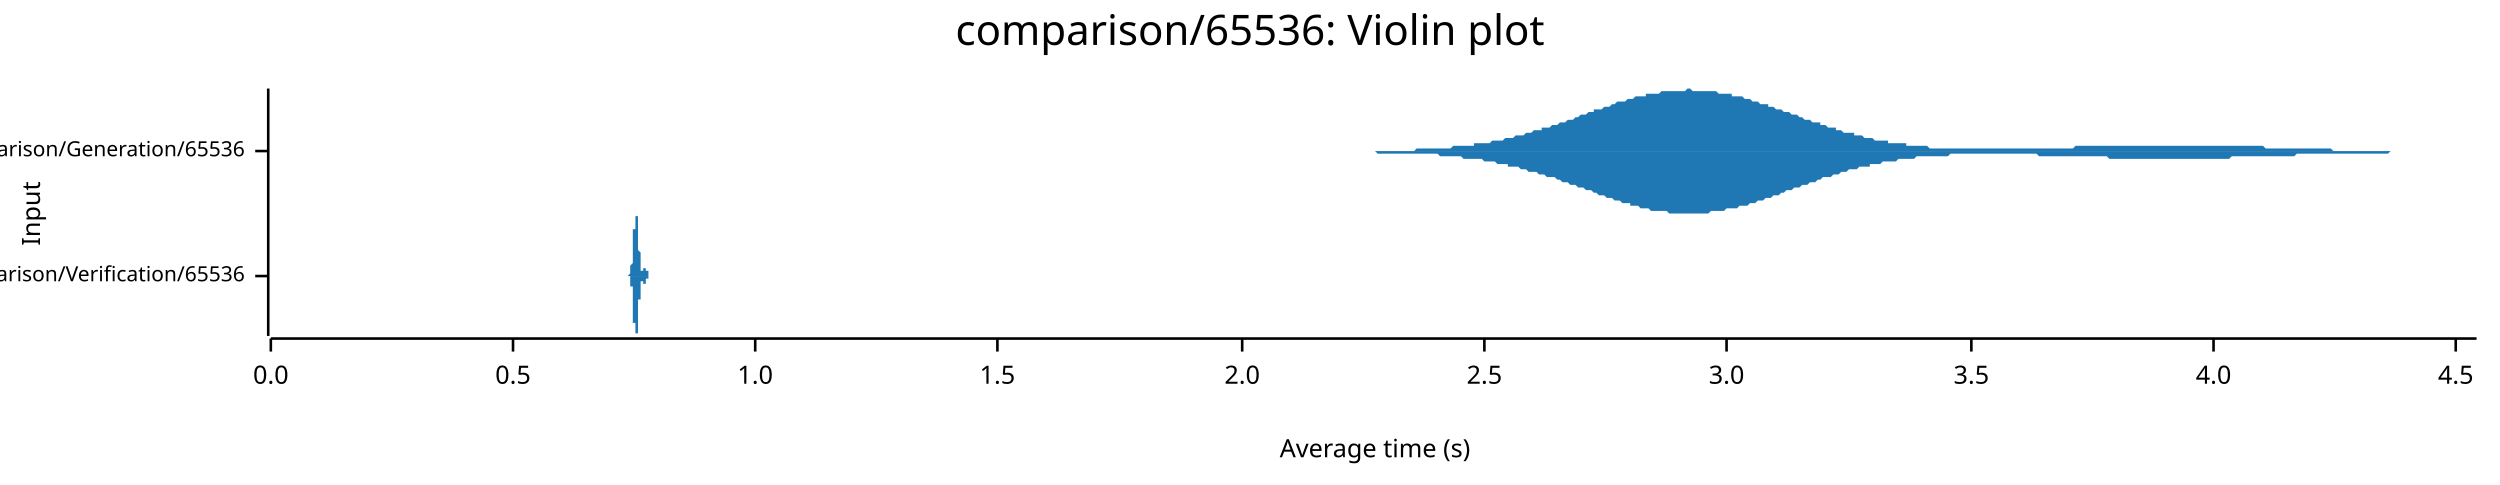
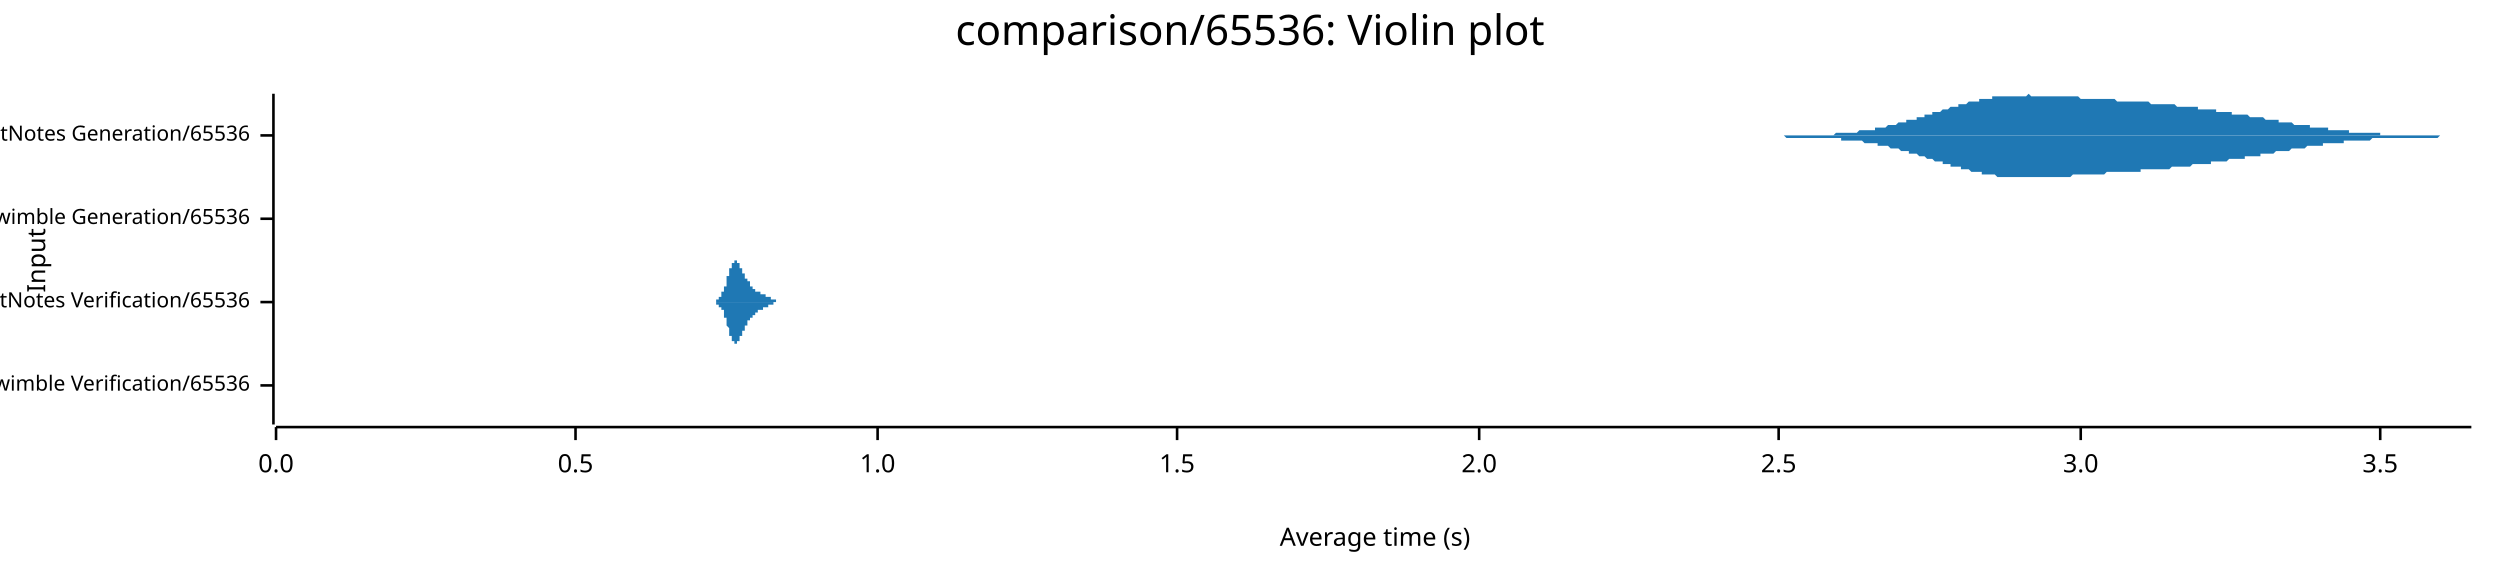
- <svg xmlns="http://www.w3.org/2000/svg" width="960" height="186" viewBox="0 0 960 186">
+ <svg xmlns="http://www.w3.org/2000/svg" width="960" height="222" viewBox="0 0 960 222">
  <text x="480" y="5" dy="0.76em" text-anchor="middle" font-family="sans-serif" font-size="16.129" opacity="1" fill="#000000">
comparison/65536: Violin plot
</text>
-   <text x="8" y="82" dy="0.76em" text-anchor="middle" font-family="sans-serif" font-size="9.677" opacity="1" fill="#000000" transform="rotate(270, 8, 82)">
+   <text x="10" y="100" dy="0.76em" text-anchor="middle" font-family="sans-serif" font-size="9.677" opacity="1" fill="#000000" transform="rotate(270, 10, 100)">
Input
</text>
-   <text x="528" y="178" dy="-0.5ex" text-anchor="middle" font-family="sans-serif" font-size="9.677" opacity="1" fill="#000000">
+   <text x="528" y="212" dy="-0.5ex" text-anchor="middle" font-family="sans-serif" font-size="9.677" opacity="1" fill="#000000">
Average time (s)
</text>
-   <polyline fill="none" opacity="1" stroke="#000000" stroke-width="1" points="103,34 103,129 " />
-   <text x="94" y="106" dy="0.5ex" text-anchor="end" font-family="sans-serif" font-size="8.065" opacity="1" fill="#000000">
- comparison/Verification/65536
+   <polyline fill="none" opacity="1" stroke="#000000" stroke-width="1" points="105,36 105,163 " />
+   <text x="96" y="148" dy="0.5ex" text-anchor="end" font-family="sans-serif" font-size="8.065" opacity="1" fill="#000000">
+ comparison/Mimblewimble Verification/65536
</text>
-   <polyline fill="none" opacity="1" stroke="#000000" stroke-width="1" points="98,106 103,106 " />
-   <text x="94" y="58" dy="0.5ex" text-anchor="end" font-family="sans-serif" font-size="8.065" opacity="1" fill="#000000">
- comparison/Generation/65536
+   <polyline fill="none" opacity="1" stroke="#000000" stroke-width="1" points="100,148 105,148 " />
+   <text x="96" y="116" dy="0.5ex" text-anchor="end" font-family="sans-serif" font-size="8.065" opacity="1" fill="#000000">
+ comparison/NetNotes Verification/65536
</text>
-   <polyline fill="none" opacity="1" stroke="#000000" stroke-width="1" points="98,58 103,58 " />
-   <polyline fill="none" opacity="1" stroke="#000000" stroke-width="1" points="104,130 951,130 " />
-   <text x="104" y="140" dy="0.76em" text-anchor="middle" font-family="sans-serif" font-size="9.677" opacity="1" fill="#000000">
+   <polyline fill="none" opacity="1" stroke="#000000" stroke-width="1" points="100,116 105,116 " />
+   <text x="96" y="84" dy="0.5ex" text-anchor="end" font-family="sans-serif" font-size="8.065" opacity="1" fill="#000000">
+ comparison/Mimblewimble Generation/65536
+ </text>
+   <polyline fill="none" opacity="1" stroke="#000000" stroke-width="1" points="100,84 105,84 " />
+   <text x="96" y="52" dy="0.5ex" text-anchor="end" font-family="sans-serif" font-size="8.065" opacity="1" fill="#000000">
+ comparison/NetNotes Generation/65536
+ </text>
+   <polyline fill="none" opacity="1" stroke="#000000" stroke-width="1" points="100,52 105,52 " />
+   <polyline fill="none" opacity="1" stroke="#000000" stroke-width="1" points="106,164 949,164 " />
+   <text x="106" y="174" dy="0.76em" text-anchor="middle" font-family="sans-serif" font-size="9.677" opacity="1" fill="#000000">
0.0
</text>
-   <polyline fill="none" opacity="1" stroke="#000000" stroke-width="1" points="104,130 104,135 " />
-   <text x="197" y="140" dy="0.76em" text-anchor="middle" font-family="sans-serif" font-size="9.677" opacity="1" fill="#000000">
+   <polyline fill="none" opacity="1" stroke="#000000" stroke-width="1" points="106,164 106,169 " />
+   <text x="221" y="174" dy="0.76em" text-anchor="middle" font-family="sans-serif" font-size="9.677" opacity="1" fill="#000000">
0.5
</text>
-   <polyline fill="none" opacity="1" stroke="#000000" stroke-width="1" points="197,130 197,135 " />
-   <text x="290" y="140" dy="0.76em" text-anchor="middle" font-family="sans-serif" font-size="9.677" opacity="1" fill="#000000">
+   <polyline fill="none" opacity="1" stroke="#000000" stroke-width="1" points="221,164 221,169 " />
+   <text x="337" y="174" dy="0.76em" text-anchor="middle" font-family="sans-serif" font-size="9.677" opacity="1" fill="#000000">
1.0
</text>
-   <polyline fill="none" opacity="1" stroke="#000000" stroke-width="1" points="290,130 290,135 " />
-   <text x="383" y="140" dy="0.76em" text-anchor="middle" font-family="sans-serif" font-size="9.677" opacity="1" fill="#000000">
+   <polyline fill="none" opacity="1" stroke="#000000" stroke-width="1" points="337,164 337,169 " />
+   <text x="452" y="174" dy="0.76em" text-anchor="middle" font-family="sans-serif" font-size="9.677" opacity="1" fill="#000000">
1.5
</text>
-   <polyline fill="none" opacity="1" stroke="#000000" stroke-width="1" points="383,130 383,135 " />
-   <text x="477" y="140" dy="0.76em" text-anchor="middle" font-family="sans-serif" font-size="9.677" opacity="1" fill="#000000">
+   <polyline fill="none" opacity="1" stroke="#000000" stroke-width="1" points="452,164 452,169 " />
+   <text x="568" y="174" dy="0.76em" text-anchor="middle" font-family="sans-serif" font-size="9.677" opacity="1" fill="#000000">
2.0
</text>
-   <polyline fill="none" opacity="1" stroke="#000000" stroke-width="1" points="477,130 477,135 " />
-   <text x="570" y="140" dy="0.76em" text-anchor="middle" font-family="sans-serif" font-size="9.677" opacity="1" fill="#000000">
+   <polyline fill="none" opacity="1" stroke="#000000" stroke-width="1" points="568,164 568,169 " />
+   <text x="683" y="174" dy="0.76em" text-anchor="middle" font-family="sans-serif" font-size="9.677" opacity="1" fill="#000000">
2.5
</text>
-   <polyline fill="none" opacity="1" stroke="#000000" stroke-width="1" points="570,130 570,135 " />
-   <text x="663" y="140" dy="0.76em" text-anchor="middle" font-family="sans-serif" font-size="9.677" opacity="1" fill="#000000">
+   <polyline fill="none" opacity="1" stroke="#000000" stroke-width="1" points="683,164 683,169 " />
+   <text x="799" y="174" dy="0.76em" text-anchor="middle" font-family="sans-serif" font-size="9.677" opacity="1" fill="#000000">
3.0
</text>
-   <polyline fill="none" opacity="1" stroke="#000000" stroke-width="1" points="663,130 663,135 " />
-   <text x="757" y="140" dy="0.76em" text-anchor="middle" font-family="sans-serif" font-size="9.677" opacity="1" fill="#000000">
+   <polyline fill="none" opacity="1" stroke="#000000" stroke-width="1" points="799,164 799,169 " />
+   <text x="914" y="174" dy="0.76em" text-anchor="middle" font-family="sans-serif" font-size="9.677" opacity="1" fill="#000000">
3.5
</text>
-   <polyline fill="none" opacity="1" stroke="#000000" stroke-width="1" points="757,130 757,135 " />
-   <text x="850" y="140" dy="0.76em" text-anchor="middle" font-family="sans-serif" font-size="9.677" opacity="1" fill="#000000">
- 4.0
- </text>
-   <polyline fill="none" opacity="1" stroke="#000000" stroke-width="1" points="850,130 850,135 " />
-   <text x="943" y="140" dy="0.76em" text-anchor="middle" font-family="sans-serif" font-size="9.677" opacity="1" fill="#000000">
- 4.5
- </text>
-   <polyline fill="none" opacity="1" stroke="#000000" stroke-width="1" points="943,130 943,135 " />
-   <polygon opacity="1" fill="#1F78B4" points="241,106 241,106 241,106 241,106 241,106 241,106 241,106 241,106 241,106 241,106 241,106 241,106 241,106 241,106 241,106 241,106 241,106 241,106 241,106 242,105 242,105 242,105 242,105 242,105 242,105 242,105 242,105 242,105 242,105 242,105 242,105 242,105 242,105 242,105 242,105 242,105 242,105 242,105 242,105 242,105 242,105 242,105 242,105 242,105 242,105 242,105 242,105 242,104 242,104 242,104 242,104 242,104 242,104 242,104 242,104 242,104 242,104 242,104 242,104 242,104 242,103 242,103 242,103 242,103 242,103 242,103 242,103 242,103 242,103 242,102 242,102 242,102 242,102 242,102 242,102 242,102 243,101 243,101 243,101 243,101 243,101 243,101 243,100 243,100 243,100 243,100 243,100 243,99 243,99 243,99 243,99 243,99 243,98 243,98 243,98 243,98 243,97 243,97 243,97 243,97 243,96 243,96 243,96 243,96 243,95 243,95 243,95 243,95 243,94 243,94 243,94 243,94 243,93 243,93 243,93 243,92 243,92 243,92 243,92 243,91 243,91 243,91 243,91 243,90 243,90 243,90 243,89 243,89 243,89 243,89 243,88 243,88 243,88 244,88 244,87 244,87 244,87 244,87 244,86 244,86 244,86 244,86 244,86 244,85 244,85 244,85 244,85 244,85 244,84 244,84 244,84 244,84 244,84 244,84 244,83 244,83 244,83 244,83 244,83 244,83 244,83 244,83 244,82 244,82 244,82 244,82 244,82 244,82 244,82 244,82 244,82 244,82 244,82 244,82 244,82 244,82 244,82 244,82 244,82 244,82 244,82 244,82 244,82 244,82 244,83 244,83 244,83 244,83 244,83 244,83 245,83 245,83 245,83 245,84 245,84 245,84 245,84 245,84 245,84 245,85 245,85 245,85 245,85 245,85 245,86 245,86 245,86 245,86 245,87 245,87 245,87 245,87 245,87 245,88 245,88 245,88 245,88 245,89 245,89 245,89 245,90 245,90 245,90 245,90 245,91 245,91 245,91 245,91 245,92 245,92 245,92 245,92 245,93 245,93 245,93 245,94 245,94 245,94 245,94 245,95 245,95 245,95 245,95 245,96 245,96 245,96 245,96 246,97 246,97 246,97 246,97 246,97 246,98 246,98 246,98 246,98 246,99 246,99 246,99 246,99 246,99 246,100 246,100 246,100 246,100 246,100 246,100 246,101 246,101 246,101 246,101 246,101 246,101 246,101 246,102 246,102 246,102 246,102 246,102 246,102 246,102 246,102 246,102 246,103 246,103 246,103 246,103 246,103 246,103 246,103 246,103 246,103 246,103 246,103 246,103 246,103 246,103 246,103 246,103 246,103 246,103 246,103 246,104 246,104 247,104 247,104 247,104 247,104 247,104 247,104 247,104 247,104 247,104 247,104 247,104 247,104 247,104 247,104 247,104 247,103 247,103 247,103 247,103 247,103 247,103 247,103 247,103 247,103 247,103 247,103 247,103 247,103 247,103 247,103 247,103 247,103 247,103 247,103 247,103 247,103 247,103 247,103 247,103 247,103 247,103 247,103 247,103 247,103 247,103 247,103 247,103 247,103 247,103 247,103 247,103 247,103 247,103 247,103 247,103 247,103 247,103 248,103 248,103 248,103 248,103 248,103 248,103 248,103 248,103 248,103 248,103 248,103 248,103 248,103 248,103 248,103 248,103 248,103 248,103 248,103 248,103 248,103 248,103 248,103 248,103 248,103 248,103 248,103 248,103 248,103 248,103 248,103 248,103 248,103 248,103 248,103 248,103 248,103 248,103 248,103 248,103 248,103 248,104 248,104 248,104 248,104 248,104 248,104 248,104 248,104 248,104 248,104 248,104 248,104 248,104 248,104 248,104 248,104 249,104 249,104 249,104 249,104 249,104 249,104 249,104 249,104 249,105 249,105 249,105 249,105 249,105 249,105 249,105 249,105 249,105 249,105 249,105 249,105 249,105 249,105 249,105 249,105 249,105 249,105 249,105 249,105 249,105 249,105 249,105 249,105 249,105 249,105 249,105 249,105 249,105 249,105 249,105 249,105 249,105 249,105 249,105 249,105 249,105 249,105 249,105 249,105 249,106 249,106 249,106 249,106 249,106 249,106 249,106 249,106 250,106 250,106 250,106 250,106 250,106 250,106 250,106 250,106 250,106 250,106 250,106 250,106 250,106 250,106 250,106 250,106 250,106 250,106 250,106 250,106 250,106 250,106 250,106 250,106 250,106 250,106 250,106 241,106 " />
-   <polygon opacity="1" fill="#1F78B4" points="241,106 241,106 241,106 241,106 241,106 241,106 241,106 241,106 241,106 241,106 241,106 241,106 241,106 241,106 241,106 241,106 241,106 241,106 241,106 242,106 242,106 242,106 242,106 242,106 242,106 242,106 242,106 242,106 242,106 242,106 242,106 242,106 242,106 242,106 242,106 242,106 242,106 242,106 242,107 242,107 242,107 242,107 242,107 242,107 242,107 242,107 242,107 242,107 242,107 242,107 242,107 242,107 242,107 242,107 242,108 242,108 242,108 242,108 242,108 242,108 242,108 242,108 242,108 242,108 242,108 242,109 242,109 242,109 242,109 242,109 242,109 242,109 242,110 242,110 242,110 242,110 243,110 243,110 243,110 243,111 243,111 243,111 243,111 243,111 243,112 243,112 243,112 243,112 243,112 243,113 243,113 243,113 243,113 243,113 243,114 243,114 243,114 243,114 243,115 243,115 243,115 243,115 243,116 243,116 243,116 243,116 243,117 243,117 243,117 243,117 243,118 243,118 243,118 243,118 243,119 243,119 243,119 243,120 243,120 243,120 243,120 243,121 243,121 243,121 243,122 243,122 243,122 243,122 243,123 243,123 243,123 243,123 243,124 244,124 244,124 244,124 244,125 244,125 244,125 244,125 244,126 244,126 244,126 244,126 244,126 244,127 244,127 244,127 244,127 244,127 244,128 244,128 244,128 244,128 244,128 244,128 244,128 244,129 244,129 244,129 244,129 244,129 244,129 244,129 244,129 244,129 244,129 244,129 244,129 244,129 244,129 244,129 244,129 244,129 244,129 244,129 244,129 244,129 244,129 244,129 244,129 244,129 244,129 244,129 244,129 244,129 244,129 244,129 244,129 244,128 245,128 245,128 245,128 245,128 245,128 245,128 245,127 245,127 245,127 245,127 245,127 245,126 245,126 245,126 245,126 245,126 245,125 245,125 245,125 245,125 245,125 245,124 245,124 245,124 245,124 245,123 245,123 245,123 245,123 245,122 245,122 245,122 245,121 245,121 245,121 245,121 245,120 245,120 245,120 245,120 245,119 245,119 245,119 245,118 245,118 245,118 245,118 245,117 245,117 245,117 245,117 245,116 245,116 245,116 245,116 245,115 245,115 246,115 246,115 246,114 246,114 246,114 246,114 246,114 246,113 246,113 246,113 246,113 246,113 246,112 246,112 246,112 246,112 246,112 246,111 246,111 246,111 246,111 246,111 246,111 246,110 246,110 246,110 246,110 246,110 246,110 246,110 246,110 246,109 246,109 246,109 246,109 246,109 246,109 246,109 246,109 246,109 246,109 246,109 246,109 246,108 246,108 246,108 246,108 246,108 246,108 246,108 246,108 246,108 246,108 246,108 246,108 246,108 246,108 247,108 247,108 247,108 247,108 247,108 247,108 247,108 247,108 247,108 247,108 247,108 247,108 247,108 247,108 247,108 247,108 247,108 247,108 247,108 247,108 247,108 247,108 247,108 247,108 247,108 247,108 247,108 247,108 247,108 247,108 247,108 247,108 247,108 247,108 247,108 247,109 247,109 247,109 247,109 247,109 247,109 247,109 247,109 247,109 247,109 247,109 247,109 247,109 247,109 247,109 247,109 247,109 247,109 247,109 247,109 247,109 247,109 248,109 248,109 248,109 248,109 248,109 248,109 248,109 248,109 248,109 248,109 248,109 248,109 248,109 248,109 248,109 248,109 248,109 248,109 248,109 248,109 248,109 248,109 248,109 248,109 248,109 248,109 248,109 248,109 248,108 248,108 248,108 248,108 248,108 248,108 248,108 248,108 248,108 248,108 248,108 248,108 248,108 248,108 248,108 248,108 248,108 248,108 248,108 248,108 248,108 248,108 248,108 248,108 248,108 248,107 248,107 248,107 248,107 249,107 249,107 249,107 249,107 249,107 249,107 249,107 249,107 249,107 249,107 249,107 249,107 249,107 249,107 249,107 249,107 249,107 249,107 249,107 249,107 249,107 249,107 249,107 249,106 249,106 249,106 249,106 249,106 249,106 249,106 249,106 249,106 249,106 249,106 249,106 249,106 249,106 249,106 249,106 249,106 249,106 249,106 249,106 249,106 249,106 249,106 249,106 249,106 249,106 249,106 249,106 249,106 249,106 249,106 249,106 249,106 250,106 250,106 250,106 250,106 250,106 250,106 250,106 250,106 250,106 250,106 250,106 250,106 250,106 250,106 250,106 250,106 250,106 250,106 250,106 250,106 250,106 250,106 250,106 250,106 250,106 250,106 250,106 241,106 " />
-   <polygon opacity="1" fill="#1F78B4" points="517,58 518,58 519,58 520,58 520,58 521,58 522,58 523,58 524,58 525,58 526,58 526,58 527,58 528,58 529,58 530,58 531,58 532,58 533,58 533,58 534,58 535,58 536,58 537,58 538,58 539,58 539,58 540,58 541,58 542,58 543,58 544,57 545,57 546,57 546,57 547,57 548,57 549,57 550,57 551,57 552,57 553,57 553,57 554,57 555,57 556,57 557,57 558,56 559,56 559,56 560,56 561,56 562,56 563,56 564,56 565,56 566,56 566,55 567,55 568,55 569,55 570,55 571,55 572,55 573,54 573,54 574,54 575,54 576,54 577,54 578,53 579,53 579,53 580,53 581,53 582,52 583,52 584,52 585,52 586,51 586,51 587,51 588,51 589,50 590,50 591,50 592,50 592,49 593,49 594,49 595,49 596,48 597,48 598,48 599,47 599,47 600,47 601,47 602,46 603,46 604,46 605,45 606,45 606,45 607,44 608,44 609,44 610,43 611,43 612,43 612,42 613,42 614,42 615,42 616,41 617,41 618,41 619,40 619,40 620,40 621,39 622,39 623,39 624,39 625,38 626,38 626,38 627,38 628,37 629,37 630,37 631,37 632,37 632,36 633,36 634,36 635,36 636,36 637,36 638,35 639,35 639,35 640,35 641,35 642,35 643,35 644,35 645,35 646,35 646,35 647,35 648,34 649,34 650,35 651,35 652,35 652,35 653,35 654,35 655,35 656,35 657,35 658,35 659,35 659,35 660,36 661,36 662,36 663,36 664,36 665,36 665,37 666,37 667,37 668,37 669,37 670,38 671,38 672,38 672,38 673,39 674,39 675,39 676,40 677,40 678,40 679,40 679,41 680,41 681,41 682,42 683,42 684,42 685,43 685,43 686,43 687,43 688,44 689,44 690,44 691,45 692,45 692,45 693,46 694,46 695,46 696,47 697,47 698,47 699,47 699,48 700,48 701,48 702,49 703,49 704,49 705,49 705,50 706,50 707,50 708,51 709,51 710,51 711,51 712,51 712,52 713,52 714,52 715,52 716,53 717,53 718,53 718,53 719,53 720,54 721,54 722,54 723,54 724,54 725,54 725,55 726,55 727,55 728,55 729,55 730,55 731,55 732,55 732,56 733,56 734,56 735,56 736,56 737,56 738,56 738,56 739,56 740,56 741,57 742,57 743,57 744,57 745,57 745,57 746,57 747,57 748,57 749,57 750,57 751,57 752,57 752,57 753,57 754,57 755,57 756,57 757,57 758,57 758,57 759,57 760,57 761,57 762,57 763,57 764,57 765,57 765,57 766,57 767,57 768,57 769,57 770,57 771,57 771,57 772,57 773,57 774,57 775,57 776,57 777,57 778,57 778,57 779,57 780,57 781,57 782,57 783,57 784,57 785,57 785,57 786,57 787,57 788,57 789,57 790,57 791,57 791,57 792,57 793,57 794,57 795,57 796,57 797,56 798,56 798,56 799,56 800,56 801,56 802,56 803,56 804,56 805,56 805,56 806,56 807,56 808,56 809,56 810,56 811,56 811,56 812,56 813,56 814,56 815,56 816,56 817,56 818,56 818,56 819,56 820,56 821,56 822,56 823,56 824,56 825,56 825,56 826,56 827,56 828,56 829,56 830,56 831,56 831,56 832,56 833,56 834,56 835,56 836,56 837,56 838,56 838,56 839,56 840,56 841,56 842,56 843,56 844,56 844,56 845,56 846,56 847,56 848,56 849,56 850,56 851,56 851,56 852,56 853,56 854,56 855,56 856,56 857,56 858,56 858,56 859,56 860,56 861,56 862,56 863,56 864,56 864,56 865,56 866,56 867,56 868,56 869,56 870,57 871,57 871,57 872,57 873,57 874,57 875,57 876,57 877,57 878,57 878,57 879,57 880,57 881,57 882,57 883,57 884,57 884,57 885,57 886,57 887,57 888,57 889,57 890,57 891,57 891,57 892,57 893,57 894,57 895,57 896,58 897,58 897,58 898,58 899,58 900,58 901,58 902,58 903,58 904,58 904,58 905,58 906,58 907,58 908,58 909,58 910,58 911,58 911,58 912,58 913,58 914,58 915,58 916,58 917,58 917,58 918,58 919,58 920,58 921,58 922,58 923,58 924,58 924,58 925,58 926,58 927,58 928,58 929,58 930,58 931,58 931,58 932,58 933,58 934,58 935,58 936,58 937,58 937,58 938,58 939,58 940,58 941,58 942,58 943,58 944,58 944,58 945,58 946,58 947,58 948,58 949,58 950,58 951,58 951,58 517,58 " />
-   <polygon opacity="1" fill="#1F78B4" points="517,58 518,58 519,58 520,58 520,58 521,58 522,58 523,58 524,58 525,58 526,58 526,58 527,58 528,58 529,59 530,59 531,59 532,59 533,59 533,59 534,59 535,59 536,59 537,59 538,59 539,59 539,59 540,59 541,59 542,59 543,59 544,59 545,59 546,59 546,59 547,59 548,59 549,59 550,59 551,59 552,59 553,60 553,60 554,60 555,60 556,60 557,60 558,60 559,60 559,60 560,60 561,60 562,61 563,61 564,61 565,61 566,61 566,61 567,61 568,61 569,61 570,62 571,62 572,62 573,62 573,62 574,62 575,63 576,63 577,63 578,63 579,63 579,64 580,64 581,64 582,64 583,64 584,65 585,65 586,65 586,65 587,66 588,66 589,66 590,66 591,67 592,67 592,67 593,67 594,68 595,68 596,68 597,68 598,69 599,69 599,69 600,70 601,70 602,70 603,71 604,71 605,71 606,72 606,72 607,72 608,72 609,73 610,73 611,73 612,74 612,74 613,74 614,75 615,75 616,75 617,76 618,76 619,76 619,76 620,77 621,77 622,77 623,78 624,78 625,78 626,78 626,79 627,79 628,79 629,79 630,80 631,80 632,80 632,80 633,80 634,81 635,81 636,81 637,81 638,81 639,81 639,81 640,81 641,82 642,82 643,82 644,82 645,82 646,82 646,82 647,82 648,82 649,82 650,82 651,82 652,82 652,82 653,82 654,82 655,82 656,82 657,81 658,81 659,81 659,81 660,81 661,81 662,81 663,80 664,80 665,80 665,80 666,80 667,80 668,79 669,79 670,79 671,79 672,78 672,78 673,78 674,78 675,77 676,77 677,77 678,76 679,76 679,76 680,76 681,75 682,75 683,75 684,74 685,74 685,74 686,73 687,73 688,73 689,72 690,72 691,72 692,71 692,71 693,71 694,71 695,70 696,70 697,70 698,69 699,69 699,69 700,68 701,68 702,68 703,68 704,67 705,67 705,67 706,67 707,66 708,66 709,66 710,65 711,65 712,65 712,65 713,65 714,64 715,64 716,64 717,64 718,64 718,63 719,63 720,63 721,63 722,63 723,62 724,62 725,62 725,62 726,62 727,62 728,62 729,61 730,61 731,61 732,61 732,61 733,61 734,61 735,61 736,60 737,60 738,60 738,60 739,60 740,60 741,60 742,60 743,60 744,60 745,60 745,60 746,60 747,60 748,60 749,59 750,59 751,59 752,59 752,59 753,59 754,59 755,59 756,59 757,59 758,59 758,59 759,59 760,59 761,59 762,59 763,59 764,59 765,59 765,59 766,59 767,59 768,59 769,59 770,59 771,59 771,59 772,59 773,59 774,59 775,59 776,59 777,59 778,59 778,59 779,59 780,59 781,59 782,59 783,60 784,60 785,60 785,60 786,60 787,60 788,60 789,60 790,60 791,60 791,60 792,60 793,60 794,60 795,60 796,60 797,60 798,60 798,60 799,60 800,60 801,60 802,60 803,60 804,60 805,60 805,60 806,60 807,60 808,60 809,60 810,61 811,61 811,61 812,61 813,61 814,61 815,61 816,61 817,61 818,61 818,61 819,61 820,61 821,61 822,61 823,61 824,61 825,61 825,61 826,61 827,61 828,61 829,61 830,61 831,61 831,61 832,61 833,61 834,61 835,61 836,61 837,61 838,61 838,61 839,61 840,61 841,61 842,61 843,61 844,61 844,61 845,61 846,61 847,61 848,61 849,61 850,61 851,61 851,61 852,61 853,61 854,61 855,61 856,61 857,60 858,60 858,60 859,60 860,60 861,60 862,60 863,60 864,60 864,60 865,60 866,60 867,60 868,60 869,60 870,60 871,60 871,60 872,60 873,60 874,60 875,60 876,60 877,60 878,60 878,60 879,60 880,60 881,60 882,59 883,59 884,59 884,59 885,59 886,59 887,59 888,59 889,59 890,59 891,59 891,59 892,59 893,59 894,59 895,59 896,59 897,59 897,59 898,59 899,59 900,59 901,59 902,59 903,59 904,59 904,59 905,59 906,59 907,59 908,59 909,59 910,59 911,59 911,59 912,59 913,59 914,59 915,59 916,59 917,59 917,59 918,58 919,58 920,58 921,58 922,58 923,58 924,58 924,58 925,58 926,58 927,58 928,58 929,58 930,58 931,58 931,58 932,58 933,58 934,58 935,58 936,58 937,58 937,58 938,58 939,58 940,58 941,58 942,58 943,58 944,58 944,58 945,58 946,58 947,58 948,58 949,58 950,58 951,58 951,58 517,58 " />
+   <polyline fill="none" opacity="1" stroke="#000000" stroke-width="1" points="914,164 914,169 " />
+   <polygon opacity="1" fill="#1F78B4" points="106,148 106,148 106,148 106,148 106,148 106,148 106,147 106,147 106,147 106,147 106,147 106,147 106,147 106,147 106,147 106,147 106,147 106,147 106,147 106,147 106,147 106,147 106,147 106,147 106,147 106,147 106,147 106,147 106,147 106,147 106,147 106,147 106,147 106,147 106,147 106,147 106,147 106,147 106,147 106,147 106,147 106,147 106,147 106,147 106,147 106,147 106,146 106,146 106,146 106,146 106,146 106,146 106,146 106,146 106,146 106,146 106,146 106,146 106,146 106,146 106,145 106,145 106,145 106,145 106,145 106,145 106,145 106,145 106,145 106,145 106,144 106,144 106,144 106,144 106,144 106,144 106,144 106,144 106,143 106,143 106,143 106,143 106,143 106,143 106,142 106,142 106,142 106,142 106,142 106,142 106,142 106,141 106,141 106,141 106,141 106,141 106,140 106,140 106,140 106,140 106,140 106,139 106,139 106,139 106,139 106,139 106,139 106,138 106,138 106,138 106,138 106,138 106,137 106,137 106,137 106,137 106,137 106,136 106,136 106,136 106,136 106,136 106,136 106,135 106,135 106,135 106,135 106,135 106,134 106,134 106,134 106,134 106,134 106,134 106,134 106,133 106,133 106,133 106,133 106,133 106,133 106,133 106,133 106,133 106,132 106,132 106,132 106,132 106,132 106,132 106,132 106,132 106,132 106,132 106,132 106,132 106,132 106,132 106,132 106,132 106,132 106,132 106,132 106,132 106,132 106,132 106,132 106,132 106,132 106,132 106,132 106,132 106,132 106,132 106,132 106,132 106,132 106,133 106,133 106,133 106,133 106,133 106,133 106,133 106,133 106,133 106,134 106,134 106,134 106,134 106,134 106,134 106,134 106,134 106,135 106,135 106,135 106,135 106,135 106,135 106,135 106,136 106,136 106,136 106,136 106,136 106,136 106,137 106,137 106,137 106,137 106,137 106,137 106,137 106,138 106,138 106,138 106,138 106,138 106,138 106,138 106,139 106,139 106,139 106,139 106,139 106,139 106,139 106,140 106,140 106,140 106,140 106,140 106,140 106,140 106,140 106,141 106,141 106,141 106,141 106,141 106,141 106,141 106,141 106,141 106,142 106,142 106,142 106,142 106,142 106,142 106,142 106,142 106,142 106,142 106,142 106,143 106,143 106,143 106,143 106,143 106,143 106,143 106,143 106,143 106,143 106,143 106,143 106,143 106,143 106,144 106,144 106,144 106,144 106,144 106,144 106,144 106,144 106,144 106,144 106,144 106,144 106,144 106,144 106,144 106,144 106,144 106,144 106,144 106,144 106,144 106,145 106,145 106,145 106,145 106,145 106,145 106,145 106,145 106,145 106,145 106,145 106,145 106,145 106,145 106,145 106,145 106,145 106,145 106,145 106,145 106,145 106,145 106,145 106,145 106,145 106,145 106,145 106,145 106,145 106,145 106,145 106,145 106,145 106,145 106,145 106,145 106,145 106,145 106,145 106,145 106,145 106,145 106,145 106,145 106,145 106,145 106,145 106,145 106,145 106,145 106,145 106,145 106,145 106,145 106,145 106,145 106,145 106,145 106,145 106,145 106,145 106,145 106,145 106,145 106,145 106,145 106,145 106,145 106,145 106,145 106,145 106,145 106,145 106,145 106,145 106,145 106,145 106,145 106,145 106,145 106,145 106,145 106,145 106,145 106,146 106,146 106,146 106,146 106,146 106,146 106,146 106,146 106,146 106,146 106,146 106,146 106,146 106,146 106,146 106,146 106,146 106,146 106,146 106,146 106,146 106,146 106,146 106,146 106,146 106,146 106,146 106,146 106,146 106,146 106,146 106,146 106,146 106,146 106,146 106,146 106,146 106,146 106,147 106,147 106,147 106,147 106,147 106,147 106,147 106,147 106,147 106,147 106,147 106,147 106,147 106,147 106,147 106,147 106,147 106,147 106,147 106,147 106,147 106,147 106,147 106,147 106,147 106,147 106,147 106,147 106,147 106,147 106,147 106,147 106,147 106,147 106,147 106,147 106,147 106,147 106,147 106,147 106,147 106,147 106,147 106,147 106,147 106,147 106,147 106,147 106,147 106,147 106,147 106,147 106,147 106,147 106,147 106,147 106,147 106,147 106,148 106,148 106,148 106,148 106,148 106,148 106,148 106,148 106,148 106,148 106,148 106,148 106,148 106,148 106,148 106,148 106,148 106,148 106,148 106,148 106,148 106,148 106,148 106,148 106,148 106,148 106,148 106,148 106,148 106,148 106,148 " />
+   <polygon opacity="1" fill="#1F78B4" points="106,148 106,148 106,148 106,148 106,148 106,148 106,148 106,148 106,148 106,148 106,148 106,148 106,148 106,148 106,148 106,148 106,148 106,148 106,148 106,148 106,148 106,148 106,148 106,148 106,148 106,148 106,148 106,148 106,148 106,148 106,148 106,148 106,148 106,148 106,148 106,148 106,148 106,148 106,148 106,148 106,148 106,149 106,149 106,149 106,149 106,149 106,149 106,149 106,149 106,149 106,149 106,149 106,149 106,149 106,149 106,149 106,149 106,150 106,150 106,150 106,150 106,150 106,150 106,150 106,150 106,150 106,150 106,150 106,151 106,151 106,151 106,151 106,151 106,151 106,151 106,151 106,152 106,152 106,152 106,152 106,152 106,152 106,152 106,153 106,153 106,153 106,153 106,153 106,153 106,154 106,154 106,154 106,154 106,154 106,154 106,155 106,155 106,155 106,155 106,155 106,156 106,156 106,156 106,156 106,156 106,157 106,157 106,157 106,157 106,157 106,157 106,158 106,158 106,158 106,158 106,158 106,159 106,159 106,159 106,159 106,159 106,160 106,160 106,160 106,160 106,160 106,160 106,161 106,161 106,161 106,161 106,161 106,161 106,162 106,162 106,162 106,162 106,162 106,162 106,162 106,162 106,163 106,163 106,163 106,163 106,163 106,163 106,163 106,163 106,163 106,163 106,163 106,163 106,163 106,163 106,163 106,163 106,163 106,163 106,163 106,163 106,163 106,163 106,163 106,163 106,163 106,163 106,163 106,163 106,163 106,163 106,163 106,163 106,163 106,163 106,163 106,163 106,163 106,163 106,162 106,162 106,162 106,162 106,162 106,162 106,162 106,162 106,162 106,161 106,161 106,161 106,161 106,161 106,161 106,161 106,161 106,160 106,160 106,160 106,160 106,160 106,160 106,159 106,159 106,159 106,159 106,159 106,159 106,159 106,158 106,158 106,158 106,158 106,158 106,158 106,158 106,157 106,157 106,157 106,157 106,157 106,157 106,156 106,156 106,156 106,156 106,156 106,156 106,156 106,156 106,155 106,155 106,155 106,155 106,155 106,155 106,155 106,155 106,154 106,154 106,154 106,154 106,154 106,154 106,154 106,154 106,154 106,153 106,153 106,153 106,153 106,153 106,153 106,153 106,153 106,153 106,153 106,153 106,153 106,152 106,152 106,152 106,152 106,152 106,152 106,152 106,152 106,152 106,152 106,152 106,152 106,152 106,152 106,152 106,151 106,151 106,151 106,151 106,151 106,151 106,151 106,151 106,151 106,151 106,151 106,151 106,151 106,151 106,151 106,151 106,151 106,151 106,151 106,151 106,151 106,151 106,151 106,151 106,151 106,151 106,150 106,150 106,150 106,150 106,150 106,150 106,150 106,150 106,150 106,150 106,150 106,150 106,150 106,150 106,150 106,150 106,150 106,150 106,150 106,150 106,150 106,150 106,150 106,150 106,150 106,150 106,150 106,150 106,150 106,150 106,150 106,150 106,150 106,150 106,150 106,150 106,150 106,150 106,150 106,150 106,150 106,150 106,150 106,150 106,150 106,150 106,150 106,150 106,150 106,150 106,150 106,150 106,150 106,150 106,150 106,150 106,150 106,150 106,150 106,150 106,150 106,150 106,150 106,150 106,150 106,150 106,150 106,150 106,150 106,150 106,150 106,150 106,150 106,150 106,150 106,150 106,150 106,150 106,150 106,150 106,150 106,150 106,150 106,150 106,150 106,150 106,149 106,149 106,149 106,149 106,149 106,149 106,149 106,149 106,149 106,149 106,149 106,149 106,149 106,149 106,149 106,149 106,149 106,149 106,149 106,149 106,149 106,149 106,149 106,149 106,149 106,149 106,149 106,149 106,149 106,149 106,149 106,149 106,149 106,149 106,149 106,149 106,148 106,148 106,148 106,148 106,148 106,148 106,148 106,148 106,148 106,148 106,148 106,148 106,148 106,148 106,148 106,148 106,148 106,148 106,148 106,148 106,148 106,148 106,148 106,148 106,148 106,148 106,148 106,148 106,148 106,148 106,148 106,148 106,148 106,148 106,148 106,148 106,148 106,148 106,148 106,148 106,148 106,148 106,148 106,148 106,148 106,148 106,148 106,148 106,148 106,148 106,148 106,148 106,148 106,148 106,148 106,148 106,148 106,148 106,148 106,148 106,148 106,148 106,148 106,148 106,148 106,148 106,148 106,148 106,148 106,148 106,148 106,148 106,148 106,148 106,148 106,148 106,148 106,148 106,148 106,148 " />
+   <polygon opacity="1" fill="#1F78B4" points="274,116 274,116 274,116 274,116 274,116 274,116 274,116 274,116 274,116 274,116 274,116 274,116 274,116 274,116 274,116 274,116 274,116 274,116 275,116 275,116 275,116 275,116 275,116 275,116 275,115 275,115 275,115 275,115 275,115 275,115 275,115 275,115 275,115 275,115 275,115 275,115 276,115 276,115 276,115 276,115 276,115 276,115 276,115 276,115 276,115 276,115 276,115 276,115 276,115 276,115 276,114 276,114 276,114 276,114 276,114 277,114 277,114 277,114 277,114 277,114 277,114 277,114 277,114 277,113 277,113 277,113 277,113 277,113 277,113 277,113 277,113 277,113 277,112 278,112 278,112 278,112 278,112 278,112 278,112 278,112 278,111 278,111 278,111 278,111 278,111 278,111 278,111 278,110 278,110 278,110 278,110 278,110 279,110 279,109 279,109 279,109 279,109 279,109 279,108 279,108 279,108 279,108 279,108 279,108 279,107 279,107 279,107 279,107 279,107 279,106 280,106 280,106 280,106 280,106 280,105 280,105 280,105 280,105 280,105 280,105 280,104 280,104 280,104 280,104 280,104 280,104 280,103 280,103 280,103 281,103 281,103 281,103 281,102 281,102 281,102 281,102 281,102 281,102 281,102 281,101 281,101 281,101 281,101 281,101 281,101 281,101 281,101 282,101 282,101 282,101 282,100 282,100 282,100 282,100 282,100 282,100 282,100 282,100 282,100 282,100 282,100 282,100 282,100 282,100 282,100 282,100 283,100 283,100 283,100 283,100 283,100 283,100 283,100 283,100 283,100 283,100 283,100 283,100 283,100 283,101 283,101 283,101 283,101 283,101 283,101 284,101 284,101 284,101 284,101 284,101 284,101 284,102 284,102 284,102 284,102 284,102 284,102 284,102 284,102 284,102 284,102 284,103 284,103 285,103 285,103 285,103 285,103 285,103 285,103 285,103 285,104 285,104 285,104 285,104 285,104 285,104 285,104 285,104 285,104 285,105 285,105 285,105 286,105 286,105 286,105 286,105 286,105 286,105 286,106 286,106 286,106 286,106 286,106 286,106 286,106 286,106 286,106 286,106 286,107 286,107 287,107 287,107 287,107 287,107 287,107 287,107 287,107 287,107 287,107 287,108 287,108 287,108 287,108 287,108 287,108 287,108 287,108 287,108 287,108 288,108 288,108 288,109 288,109 288,109 288,109 288,109 288,109 288,109 288,109 288,109 288,109 288,109 288,109 288,109 288,110 288,110 288,110 289,110 289,110 289,110 289,110 289,110 289,110 289,110 289,110 289,110 289,110 289,110 289,110 289,111 289,111 289,111 289,111 289,111 289,111 289,111 290,111 290,111 290,111 290,111 290,111 290,111 290,111 290,111 290,111 290,111 290,111 290,112 290,112 290,112 290,112 290,112 290,112 290,112 291,112 291,112 291,112 291,112 291,112 291,112 291,112 291,112 291,112 291,112 291,112 291,112 291,112 291,112 291,112 291,112 291,112 291,112 291,112 292,112 292,112 292,112 292,112 292,112 292,113 292,113 292,113 292,113 292,113 292,113 292,113 292,113 292,113 292,113 292,113 292,113 292,113 293,113 293,113 293,113 293,113 293,113 293,113 293,113 293,113 293,113 293,113 293,113 293,113 293,113 293,113 293,113 293,113 293,113 293,113 293,113 294,113 294,113 294,113 294,113 294,113 294,113 294,113 294,113 294,114 294,114 294,114 294,114 294,114 294,114 294,114 294,114 294,114 294,114 295,114 295,114 295,114 295,114 295,114 295,114 295,114 295,114 295,114 295,114 295,114 295,114 295,114 295,114 295,114 295,114 295,114 295,114 295,114 296,114 296,115 296,115 296,115 296,115 296,115 296,115 296,115 296,115 296,115 296,115 296,115 296,115 296,115 296,115 296,115 296,115 296,115 297,115 297,115 297,115 297,115 297,115 297,115 297,115 297,115 297,115 297,115 297,115 297,115 297,115 297,115 297,115 297,115 297,115 297,115 297,115 298,115 298,115 298,115 298,115 298,115 298,116 298,116 298,116 298,116 298,116 298,116 298,116 298,116 298,116 298,116 298,116 298,116 298,116 299,116 299,116 299,116 299,116 299,116 299,116 299,116 299,116 299,116 299,116 299,116 299,116 299,116 299,116 299,116 299,116 299,116 299,116 299,116 300,116 300,116 300,116 300,116 300,116 300,116 300,116 300,116 300,116 300,116 300,116 300,116 300,116 300,116 300,116 300,116 300,116 300,116 300,116 300,116 274,116 " />
+   <polygon opacity="1" fill="#1F78B4" points="274,116 274,116 274,116 274,116 274,116 274,116 274,116 274,116 274,116 274,116 274,116 274,116 274,116 274,116 274,116 274,116 274,116 274,116 275,116 275,116 275,116 275,116 275,116 275,116 275,116 275,116 275,116 275,116 275,116 275,116 275,116 275,116 275,116 275,116 275,117 275,117 276,117 276,117 276,117 276,117 276,117 276,117 276,117 276,117 276,117 276,117 276,117 276,117 276,117 276,117 276,117 276,117 276,117 276,117 276,118 277,118 277,118 277,118 277,118 277,118 277,118 277,118 277,118 277,118 277,118 277,119 277,119 277,119 277,119 277,119 277,119 277,119 277,119 278,119 278,120 278,120 278,120 278,120 278,120 278,120 278,120 278,120 278,121 278,121 278,121 278,121 278,121 278,121 278,122 278,122 278,122 278,122 279,122 279,122 279,123 279,123 279,123 279,123 279,123 279,123 279,124 279,124 279,124 279,124 279,124 279,125 279,125 279,125 279,125 279,125 280,126 280,126 280,126 280,126 280,126 280,126 280,127 280,127 280,127 280,127 280,127 280,128 280,128 280,128 280,128 280,128 280,128 280,129 280,129 281,129 281,129 281,129 281,129 281,129 281,130 281,130 281,130 281,130 281,130 281,130 281,130 281,130 281,131 281,131 281,131 281,131 281,131 282,131 282,131 282,131 282,131 282,131 282,131 282,131 282,132 282,132 282,132 282,132 282,132 282,132 282,132 282,132 282,132 282,132 282,132 282,132 283,132 283,132 283,132 283,132 283,132 283,132 283,132 283,132 283,132 283,131 283,131 283,131 283,131 283,131 283,131 283,131 283,131 283,131 283,131 284,131 284,131 284,131 284,131 284,130 284,130 284,130 284,130 284,130 284,130 284,130 284,130 284,130 284,130 284,129 284,129 284,129 284,129 285,129 285,129 285,129 285,129 285,129 285,128 285,128 285,128 285,128 285,128 285,128 285,128 285,128 285,128 285,127 285,127 285,127 285,127 285,127 286,127 286,127 286,127 286,127 286,126 286,126 286,126 286,126 286,126 286,126 286,126 286,126 286,126 286,126 286,125 286,125 286,125 286,125 287,125 287,125 287,125 287,125 287,125 287,125 287,124 287,124 287,124 287,124 287,124 287,124 287,124 287,124 287,124 287,124 287,124 287,124 287,123 288,123 288,123 288,123 288,123 288,123 288,123 288,123 288,123 288,123 288,123 288,123 288,122 288,122 288,122 288,122 288,122 288,122 288,122 289,122 289,122 289,122 289,122 289,122 289,122 289,122 289,122 289,121 289,121 289,121 289,121 289,121 289,121 289,121 289,121 289,121 289,121 289,121 290,121 290,121 290,121 290,121 290,121 290,121 290,120 290,120 290,120 290,120 290,120 290,120 290,120 290,120 290,120 290,120 290,120 290,120 291,120 291,120 291,120 291,120 291,120 291,120 291,120 291,120 291,120 291,120 291,120 291,120 291,120 291,120 291,119 291,119 291,119 291,119 291,119 292,119 292,119 292,119 292,119 292,119 292,119 292,119 292,119 292,119 292,119 292,119 292,119 292,119 292,119 292,119 292,119 292,119 292,119 293,119 293,119 293,119 293,119 293,119 293,119 293,119 293,119 293,119 293,119 293,119 293,119 293,119 293,119 293,119 293,119 293,119 293,119 293,118 294,118 294,118 294,118 294,118 294,118 294,118 294,118 294,118 294,118 294,118 294,118 294,118 294,118 294,118 294,118 294,118 294,118 294,118 295,118 295,118 295,118 295,118 295,118 295,118 295,118 295,118 295,118 295,118 295,118 295,118 295,118 295,117 295,117 295,117 295,117 295,117 295,117 296,117 296,117 296,117 296,117 296,117 296,117 296,117 296,117 296,117 296,117 296,117 296,117 296,117 296,117 296,117 296,117 296,117 296,117 297,117 297,117 297,117 297,117 297,117 297,117 297,117 297,117 297,117 297,117 297,116 297,116 297,116 297,116 297,116 297,116 297,116 297,116 297,116 298,116 298,116 298,116 298,116 298,116 298,116 298,116 298,116 298,116 298,116 298,116 298,116 298,116 298,116 298,116 298,116 298,116 298,116 299,116 299,116 299,116 299,116 299,116 299,116 299,116 299,116 299,116 299,116 299,116 299,116 299,116 299,116 299,116 299,116 299,116 299,116 299,116 300,116 300,116 300,116 300,116 300,116 300,116 300,116 300,116 300,116 300,116 300,116 300,116 300,116 300,116 300,116 300,116 300,116 300,116 300,116 300,116 274,116 " />
+   <polygon opacity="1" fill="#1F78B4" points="106,84 106,84 106,84 106,84 106,84 106,84 106,84 106,84 106,84 106,84 106,84 106,84 106,84 106,84 106,84 106,84 106,84 106,84 106,84 106,84 106,84 106,84 106,84 106,84 106,84 106,84 106,84 106,84 106,84 106,83 106,83 106,83 106,83 106,83 106,83 106,83 106,83 106,83 106,83 106,83 106,83 106,83 106,83 106,83 106,83 106,83 106,83 106,83 106,82 106,82 106,82 106,82 106,82 106,82 106,82 106,82 106,82 106,82 106,82 106,81 106,81 106,81 106,81 106,81 106,81 106,81 106,81 106,81 106,80 106,80 106,80 106,80 106,80 106,80 106,80 106,79 106,79 106,79 106,79 106,79 106,79 106,78 106,78 106,78 106,78 106,78 106,77 106,77 106,77 106,77 106,77 106,77 106,76 106,76 106,76 106,76 106,76 106,75 106,75 106,75 106,75 106,75 106,74 106,74 106,74 106,74 106,74 106,73 106,73 106,73 106,73 106,73 106,72 106,72 106,72 106,72 106,72 106,71 106,71 106,71 106,71 106,71 106,71 106,70 106,70 106,70 106,70 106,70 106,70 106,70 106,69 106,69 106,69 106,69 106,69 106,69 106,69 106,69 106,69 106,69 106,69 106,68 106,68 106,68 106,68 106,68 106,68 106,68 106,68 106,68 106,68 106,68 106,68 106,68 106,68 106,68 106,68 106,68 106,69 106,69 106,69 106,69 106,69 106,69 106,69 106,69 106,69 106,69 106,69 106,69 106,70 106,70 106,70 106,70 106,70 106,70 106,70 106,71 106,71 106,71 106,71 106,71 106,71 106,71 106,72 106,72 106,72 106,72 106,72 106,72 106,73 106,73 106,73 106,73 106,73 106,74 106,74 106,74 106,74 106,74 106,74 106,75 106,75 106,75 106,75 106,75 106,75 106,76 106,76 106,76 106,76 106,76 106,76 106,77 106,77 106,77 106,77 106,77 106,77 106,77 106,78 106,78 106,78 106,78 106,78 106,78 106,78 106,79 106,79 106,79 106,79 106,79 106,79 106,79 106,79 106,79 106,80 106,80 106,80 106,80 106,80 106,80 106,80 106,80 106,80 106,80 106,80 106,81 106,81 106,81 106,81 106,81 106,81 106,81 106,81 106,81 106,81 106,81 106,81 106,81 106,81 106,81 106,82 106,82 106,82 106,82 106,82 106,82 106,82 106,82 106,82 106,82 106,82 106,82 106,82 106,82 106,82 106,82 106,82 106,82 106,82 106,82 106,82 106,82 106,82 106,82 106,82 106,82 106,82 106,82 106,82 106,82 106,82 106,82 106,82 106,82 106,82 106,82 106,82 106,82 106,82 106,82 106,82 106,82 106,82 106,82 106,82 106,82 106,82 106,82 106,82 106,82 106,82 106,82 106,82 106,82 106,82 106,82 106,82 106,82 106,82 106,82 106,82 106,82 106,82 106,82 106,82 106,82 106,82 106,82 106,82 106,82 106,82 106,82 106,82 106,82 106,82 106,82 106,82 106,82 106,82 106,82 106,82 106,82 106,82 106,82 106,82 106,82 106,82 106,82 106,82 106,82 106,82 106,82 106,82 106,82 106,82 106,82 106,82 106,82 106,82 106,82 106,82 106,82 106,82 106,82 106,82 106,82 106,82 106,82 106,82 106,82 106,82 106,82 106,82 106,82 106,82 106,82 106,82 106,82 106,82 106,82 106,82 106,82 106,82 106,82 106,82 106,82 106,83 106,83 106,83 106,83 106,83 106,83 106,83 106,83 106,83 106,83 106,83 106,83 106,83 106,83 106,83 106,83 106,83 106,83 106,83 106,83 106,83 106,83 106,83 106,83 106,83 106,83 106,83 106,83 106,83 106,83 106,83 106,83 106,83 106,83 106,83 106,83 106,83 106,83 106,83 106,83 106,83 106,83 106,84 106,84 106,84 106,84 106,84 106,84 106,84 106,84 106,84 106,84 106,84 106,84 106,84 106,84 106,84 106,84 106,84 106,84 106,84 106,84 106,84 106,84 106,84 106,84 106,84 106,84 106,84 106,84 106,84 106,84 106,84 106,84 106,84 106,84 106,84 106,84 106,84 106,84 106,84 106,84 106,84 106,84 106,84 106,84 106,84 106,84 106,84 106,84 106,84 106,84 106,84 106,84 106,84 106,84 106,84 106,84 106,84 106,84 106,84 106,84 106,84 106,84 106,84 106,84 106,84 106,84 106,84 106,84 106,84 106,84 106,84 106,84 " />
+   <polygon opacity="1" fill="#1F78B4" points="106,84 106,84 106,84 106,84 106,84 106,84 106,84 106,84 106,84 106,84 106,84 106,84 106,84 106,84 106,84 106,84 106,84 106,84 106,84 106,84 106,85 106,85 106,85 106,85 106,85 106,85 106,85 106,85 106,85 106,85 106,85 106,85 106,85 106,85 106,85 106,85 106,85 106,85 106,85 106,85 106,85 106,85 106,85 106,85 106,86 106,86 106,86 106,86 106,86 106,86 106,86 106,86 106,86 106,86 106,86 106,86 106,86 106,87 106,87 106,87 106,87 106,87 106,87 106,87 106,87 106,87 106,88 106,88 106,88 106,88 106,88 106,88 106,88 106,89 106,89 106,89 106,89 106,89 106,89 106,90 106,90 106,90 106,90 106,90 106,90 106,91 106,91 106,91 106,91 106,91 106,92 106,92 106,92 106,92 106,92 106,93 106,93 106,93 106,93 106,93 106,94 106,94 106,94 106,94 106,94 106,95 106,95 106,95 106,95 106,95 106,96 106,96 106,96 106,96 106,96 106,96 106,97 106,97 106,97 106,97 106,97 106,98 106,98 106,98 106,98 106,98 106,98 106,98 106,99 106,99 106,99 106,99 106,99 106,99 106,99 106,99 106,99 106,100 106,100 106,100 106,100 106,100 106,100 106,100 106,100 106,100 106,100 106,100 106,100 106,100 106,100 106,100 106,100 106,100 106,100 106,100 106,100 106,100 106,100 106,100 106,100 106,100 106,99 106,99 106,99 106,99 106,99 106,99 106,99 106,99 106,99 106,99 106,98 106,98 106,98 106,98 106,98 106,98 106,98 106,97 106,97 106,97 106,97 106,97 106,97 106,96 106,96 106,96 106,96 106,96 106,96 106,95 106,95 106,95 106,95 106,95 106,95 106,94 106,94 106,94 106,94 106,94 106,93 106,93 106,93 106,93 106,93 106,93 106,92 106,92 106,92 106,92 106,92 106,92 106,92 106,91 106,91 106,91 106,91 106,91 106,91 106,91 106,90 106,90 106,90 106,90 106,90 106,90 106,90 106,89 106,89 106,89 106,89 106,89 106,89 106,89 106,89 106,89 106,89 106,88 106,88 106,88 106,88 106,88 106,88 106,88 106,88 106,88 106,88 106,88 106,87 106,87 106,87 106,87 106,87 106,87 106,87 106,87 106,87 106,87 106,87 106,87 106,87 106,87 106,87 106,87 106,87 106,87 106,86 106,86 106,86 106,86 106,86 106,86 106,86 106,86 106,86 106,86 106,86 106,86 106,86 106,86 106,86 106,86 106,86 106,86 106,86 106,86 106,86 106,86 106,86 106,86 106,86 106,86 106,86 106,86 106,86 106,86 106,86 106,86 106,86 106,86 106,86 106,86 106,86 106,86 106,86 106,86 106,86 106,86 106,86 106,86 106,86 106,86 106,86 106,86 106,86 106,86 106,86 106,86 106,86 106,86 106,86 106,86 106,86 106,86 106,86 106,86 106,86 106,86 106,86 106,86 106,86 106,86 106,86 106,86 106,86 106,86 106,86 106,86 106,86 106,86 106,86 106,86 106,86 106,86 106,86 106,86 106,86 106,86 106,86 106,86 106,86 106,86 106,86 106,86 106,86 106,86 106,86 106,86 106,86 106,86 106,86 106,86 106,86 106,86 106,86 106,86 106,86 106,86 106,86 106,86 106,86 106,86 106,86 106,86 106,86 106,86 106,86 106,86 106,86 106,86 106,86 106,86 106,86 106,86 106,86 106,86 106,86 106,86 106,86 106,86 106,86 106,86 106,86 106,86 106,86 106,86 106,86 106,85 106,85 106,85 106,85 106,85 106,85 106,85 106,85 106,85 106,85 106,85 106,85 106,85 106,85 106,85 106,85 106,85 106,85 106,85 106,85 106,85 106,85 106,85 106,85 106,85 106,85 106,85 106,85 106,85 106,85 106,85 106,85 106,85 106,85 106,85 106,85 106,85 106,85 106,85 106,85 106,85 106,85 106,85 106,85 106,85 106,84 106,84 106,84 106,84 106,84 106,84 106,84 106,84 106,84 106,84 106,84 106,84 106,84 106,84 106,84 106,84 106,84 106,84 106,84 106,84 106,84 106,84 106,84 106,84 106,84 106,84 106,84 106,84 106,84 106,84 106,84 106,84 106,84 106,84 106,84 106,84 106,84 106,84 106,84 106,84 106,84 106,84 106,84 106,84 106,84 106,84 106,84 106,84 106,84 106,84 106,84 106,84 106,84 106,84 106,84 106,84 106,84 106,84 " />
+   <polygon opacity="1" fill="#1F78B4" points="683,52 683,52 684,52 684,52 685,52 686,52 686,52 687,52 687,52 688,52 688,52 689,52 689,52 690,52 690,52 691,52 691,52 692,52 692,52 693,52 693,52 694,52 695,52 695,52 696,52 696,52 697,52 697,52 698,52 698,52 699,52 699,52 700,52 700,52 701,52 701,52 702,52 703,52 703,52 704,52 704,52 705,51 705,51 706,51 706,51 707,51 707,51 708,51 708,51 709,51 709,51 710,51 711,51 711,51 712,51 712,51 713,51 713,51 714,50 714,50 715,50 715,50 716,50 716,50 717,50 717,50 718,50 719,50 719,50 720,50 720,49 721,49 721,49 722,49 722,49 723,49 723,49 724,49 724,49 725,48 725,48 726,48 727,48 727,48 728,48 728,48 729,47 729,47 730,47 730,47 731,47 731,47 732,47 732,46 733,46 733,46 734,46 734,46 735,46 736,46 736,45 737,45 737,45 738,45 738,45 739,45 739,44 740,44 740,44 741,44 741,44 742,44 742,43 743,43 744,43 744,43 745,43 745,43 746,42 746,42 747,42 747,42 748,42 748,42 749,41 749,41 750,41 750,41 751,41 752,41 752,40 753,40 753,40 754,40 754,40 755,40 755,40 756,39 756,39 757,39 757,39 758,39 758,39 759,39 760,39 760,38 761,38 761,38 762,38 762,38 763,38 763,38 764,38 764,38 765,38 765,37 766,37 766,37 767,37 767,37 768,37 769,37 769,37 770,37 770,37 771,37 771,37 772,37 772,37 773,37 773,37 774,37 774,37 775,37 775,37 776,37 777,37 777,37 778,37 778,37 779,36 779,36 780,37 780,37 781,37 781,37 782,37 782,37 783,37 783,37 784,37 785,37 785,37 786,37 786,37 787,37 787,37 788,37 788,37 789,37 789,37 790,37 790,37 791,37 791,37 792,37 793,37 793,37 794,37 794,37 795,37 795,37 796,37 796,37 797,37 797,37 798,37 798,37 799,38 799,38 800,38 801,38 801,38 802,38 802,38 803,38 803,38 804,38 804,38 805,38 805,38 806,38 806,38 807,38 807,38 808,38 808,38 809,38 810,38 810,38 811,38 811,38 812,38 812,38 813,39 813,39 814,39 814,39 815,39 815,39 816,39 816,39 817,39 818,39 818,39 819,39 819,39 820,39 820,39 821,39 821,39 822,39 822,39 823,39 823,39 824,39 824,39 825,39 826,40 826,40 827,40 827,40 828,40 828,40 829,40 829,40 830,40 830,40 831,40 831,40 832,40 832,40 833,40 834,40 834,40 835,40 835,40 836,41 836,41 837,41 837,41 838,41 838,41 839,41 839,41 840,41 840,41 841,41 841,41 842,41 843,41 843,41 844,41 844,42 845,42 845,42 846,42 846,42 847,42 847,42 848,42 848,42 849,42 849,42 850,42 851,42 851,43 852,43 852,43 853,43 853,43 854,43 854,43 855,43 855,43 856,43 856,43 857,43 857,44 858,44 859,44 859,44 860,44 860,44 861,44 861,44 862,44 862,44 863,44 863,44 864,45 864,45 865,45 865,45 866,45 867,45 867,45 868,45 868,45 869,45 869,45 870,46 870,46 871,46 871,46 872,46 872,46 873,46 873,46 874,46 875,46 875,47 876,47 876,47 877,47 877,47 878,47 878,47 879,47 879,47 880,47 880,47 881,48 881,48 882,48 882,48 883,48 884,48 884,48 885,48 885,48 886,48 886,48 887,48 887,49 888,49 888,49 889,49 889,49 890,49 890,49 891,49 892,49 892,49 893,49 893,49 894,49 894,50 895,50 895,50 896,50 896,50 897,50 897,50 898,50 898,50 899,50 900,50 900,50 901,50 901,50 902,50 902,51 903,51 903,51 904,51 904,51 905,51 905,51 906,51 906,51 907,51 908,51 908,51 909,51 909,51 910,51 910,51 911,51 911,51 912,51 912,51 913,51 913,51 914,51 914,52 915,52 915,52 916,52 917,52 917,52 918,52 918,52 919,52 919,52 920,52 920,52 921,52 921,52 922,52 922,52 923,52 923,52 924,52 925,52 925,52 926,52 926,52 927,52 927,52 928,52 928,52 929,52 929,52 930,52 930,52 931,52 931,52 932,52 933,52 933,52 934,52 934,52 935,52 935,52 936,52 936,52 937,52 937,52 938,52 938,52 939,52 939,52 940,52 941,52 941,52 942,52 942,52 943,52 943,52 944,52 944,52 945,52 945,52 946,52 946,52 947,52 947,52 948,52 949,52 949,52 683,52 " />
+   <polygon opacity="1" fill="#1F78B4" points="683,52 683,52 684,52 684,52 685,52 686,53 686,53 687,53 687,53 688,53 688,53 689,53 689,53 690,53 690,53 691,53 691,53 692,53 692,53 693,53 693,53 694,53 695,53 695,53 696,53 696,53 697,53 697,53 698,53 698,53 699,53 699,53 700,53 700,53 701,53 701,53 702,53 703,53 703,53 704,53 704,53 705,53 705,53 706,53 706,53 707,53 707,54 708,54 708,54 709,54 709,54 710,54 711,54 711,54 712,54 712,54 713,54 713,54 714,54 714,54 715,54 715,54 716,55 716,55 717,55 717,55 718,55 719,55 719,55 720,55 720,55 721,55 721,56 722,56 722,56 723,56 723,56 724,56 724,56 725,56 725,56 726,57 727,57 727,57 728,57 728,57 729,57 729,57 730,58 730,58 731,58 731,58 732,58 732,58 733,58 733,59 734,59 734,59 735,59 736,59 736,59 737,60 737,60 738,60 738,60 739,60 739,60 740,61 740,61 741,61 741,61 742,61 742,61 743,62 744,62 744,62 745,62 745,62 746,62 746,63 747,63 747,63 748,63 748,63 749,63 749,64 750,64 750,64 751,64 752,64 752,64 753,64 753,65 754,65 754,65 755,65 755,65 756,65 756,65 757,66 757,66 758,66 758,66 759,66 760,66 760,66 761,66 761,67 762,67 762,67 763,67 763,67 764,67 764,67 765,67 765,67 766,67 766,67 767,68 767,68 768,68 769,68 769,68 770,68 770,68 771,68 771,68 772,68 772,68 773,68 773,68 774,68 774,68 775,68 775,68 776,68 777,68 777,68 778,68 778,68 779,68 779,68 780,68 780,68 781,68 781,68 782,68 782,68 783,68 783,68 784,68 785,68 785,68 786,68 786,68 787,68 787,68 788,68 788,68 789,68 789,68 790,68 790,68 791,68 791,68 792,68 793,68 793,68 794,68 794,68 795,68 795,68 796,67 796,67 797,67 797,67 798,67 798,67 799,67 799,67 800,67 801,67 801,67 802,67 802,67 803,67 803,67 804,67 804,67 805,67 805,67 806,67 806,67 807,67 807,67 808,67 808,67 809,66 810,66 810,66 811,66 811,66 812,66 812,66 813,66 813,66 814,66 814,66 815,66 815,66 816,66 816,66 817,66 818,66 818,66 819,66 819,66 820,66 820,66 821,66 821,66 822,66 822,65 823,65 823,65 824,65 824,65 825,65 826,65 826,65 827,65 827,65 828,65 828,65 829,65 829,65 830,65 830,65 831,65 831,65 832,65 832,65 833,65 834,64 834,64 835,64 835,64 836,64 836,64 837,64 837,64 838,64 838,64 839,64 839,64 840,64 840,64 841,64 841,64 842,63 843,63 843,63 844,63 844,63 845,63 845,63 846,63 846,63 847,63 847,63 848,63 848,63 849,63 849,62 850,62 851,62 851,62 852,62 852,62 853,62 853,62 854,62 854,62 855,62 855,62 856,61 856,61 857,61 857,61 858,61 859,61 859,61 860,61 860,61 861,61 861,61 862,61 862,60 863,60 863,60 864,60 864,60 865,60 865,60 866,60 867,60 867,60 868,60 868,59 869,59 869,59 870,59 870,59 871,59 871,59 872,59 872,59 873,59 873,59 874,58 875,58 875,58 876,58 876,58 877,58 877,58 878,58 878,58 879,58 879,58 880,57 880,57 881,57 881,57 882,57 882,57 883,57 884,57 884,57 885,57 885,57 886,56 886,56 887,56 887,56 888,56 888,56 889,56 889,56 890,56 890,56 891,56 892,56 892,55 893,55 893,55 894,55 894,55 895,55 895,55 896,55 896,55 897,55 897,55 898,55 898,55 899,55 900,55 900,54 901,54 901,54 902,54 902,54 903,54 903,54 904,54 904,54 905,54 905,54 906,54 906,54 907,54 908,54 908,54 909,54 909,54 910,54 910,54 911,53 911,53 912,53 912,53 913,53 913,53 914,53 914,53 915,53 915,53 916,53 917,53 917,53 918,53 918,53 919,53 919,53 920,53 920,53 921,53 921,53 922,53 922,53 923,53 923,53 924,53 925,53 925,53 926,53 926,53 927,53 927,53 928,53 928,53 929,53 929,53 930,53 930,53 931,53 931,53 932,53 933,53 933,53 934,53 934,53 935,53 935,53 936,53 936,53 937,52 937,52 938,52 938,52 939,52 939,52 940,52 941,52 941,52 942,52 942,52 943,52 943,52 944,52 944,52 945,52 945,52 946,52 946,52 947,52 947,52 948,52 949,52 949,52 683,52 " />
</svg>
